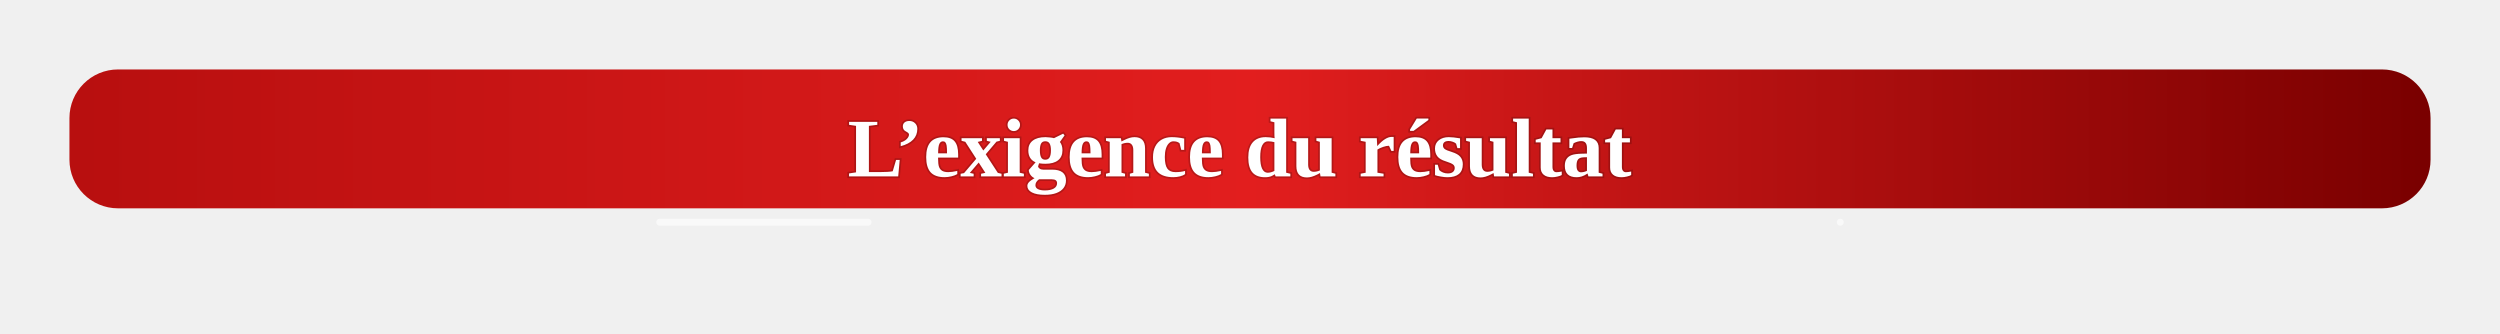
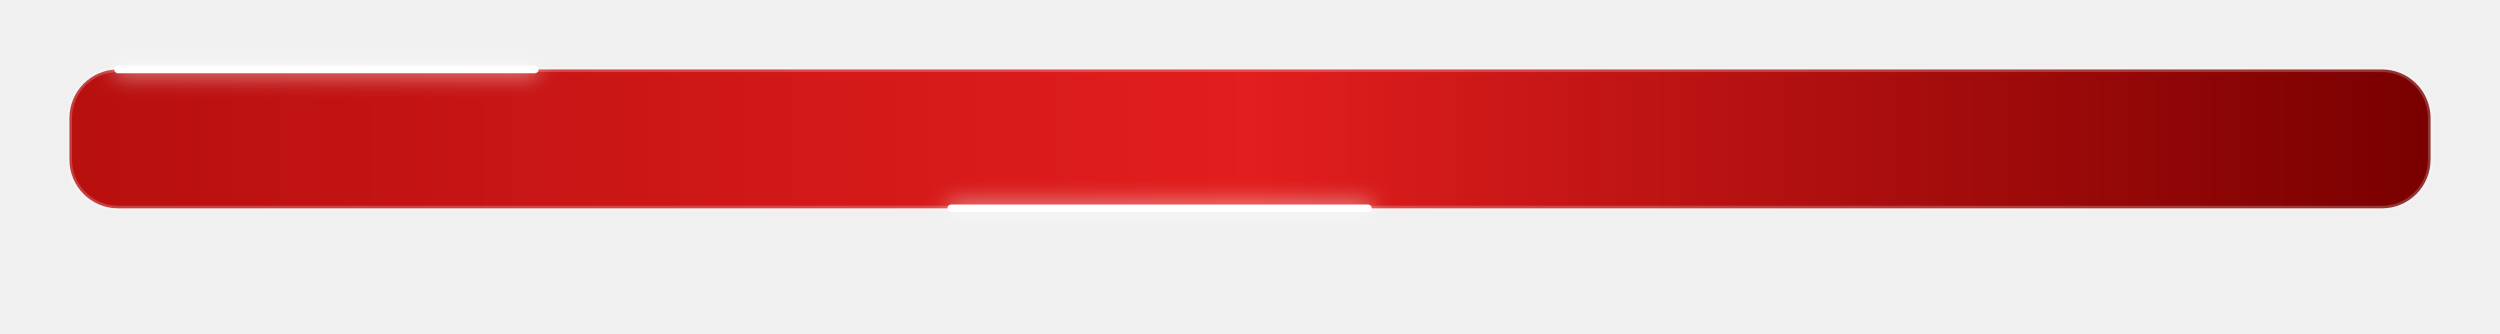
<svg xmlns="http://www.w3.org/2000/svg" width="720" height="96" viewBox="0 0 720 96" role="img" aria-label="L’exigence du résultat">
  <defs>
    <linearGradient id="g" x1="0%" y1="0%" x2="100%" y2="0%">
      <stop offset="0%" stop-color="#B80F0F" />
      <stop offset="50%" stop-color="#E21E1E" />
      <stop offset="100%" stop-color="#7A0000" />
    </linearGradient>
+     <filter id="neon" x="-50%" y="-50%" width="200%" height="200%">
+       <feGaussianBlur in="SourceGraphic" stdDeviation="3" result="blur" />
+       <feMerge>
+         <feMergeNode in="blur" />
+         <feMergeNode in="SourceGraphic" />
+       </feMerge>
+     </filter>
+     <mask id="revealMask">
+       <rect x="-340" y="-18" width="120" height="36" fill="#fff">
+         <animate attributeName="x" from="-340" to="340" dur="1.2s" fill="freeze" />
+       </rect>
+       <rect x="-340" y="-18" width="680" height="36" fill="#fff" opacity="0">
+         <animate attributeName="opacity" begin="1.2s" dur="0.01s" to="1" fill="freeze" />
+       </rect>
+     </mask>
  </defs>
  <rect x="20" y="20" width="680" height="40" rx="14" fill="url(#g)" />
+   <rect x="20" y="20" width="680" height="40" rx="14" fill="none" stroke="rgba(255,255,255,0.2)" stroke-width="1.5" />
+   <rect x="20" y="20" width="680" height="40" rx="14" fill="none" stroke="#FFFFFF" stroke-width="2.2" stroke-linecap="round" pathLength="1000" stroke-dasharray="120 880" filter="url(#neon)">
+     <animate attributeName="stroke-dashoffset" values="0;-1000" dur="6s" repeatCount="indefinite" />
+   </rect>
  <g transform="translate(360,48)">
-     <text x="0" y="-4" text-anchor="middle" dominant-baseline="middle" fill="#FFFFFF" font-size="24" font-weight="700" style="paint-order:stroke; stroke:#000; stroke-width:1; stroke-opacity:.18;">
+     <text x="0" y="-4" text-anchor="middle" dominant-baseline="middle" fill="#FFFFFF" font-size="24" font-weight="700" style="paint-order:stroke; stroke:#000; stroke-width:1; stroke-opacity:.18;" mask="url(#revealMask)">
      L’exigence du résultat
+ 
      
-       <animateTransform attributeName="transform" attributeType="XML" type="rotate" values="-1;1;-1" dur="6s" repeatCount="indefinite" />
+       <animateTransform id="slide" attributeName="transform" type="translate" values="-380 0; 12 0; 0 0" keyTimes="0;0.8;1" dur="0.9s" begin="1.2s" calcMode="spline" keySplines="0.2 0.8 0.2 1; 0.2 0.8 0.2 1" fill="freeze" />
+       <animateTransform attributeName="transform" type="rotate" values="-1;1;-1" dur="8s" begin="slide.end+0.2s" repeatCount="indefinite" additive="sum" />
+       <animateTransform attributeName="transform" type="translate" values="0 0; 0 1.5; 0 0; 0 -1.5; 0 0" dur="10s" begin="slide.end+0.2s" repeatCount="indefinite" additive="sum" />
    </text>
-     <line x1="-170" x2="170" y1="16" y2="16" stroke="#FFFFFF" stroke-opacity="0.6" stroke-width="2" stroke-linecap="round" stroke-dasharray="60 280">
-       <animate attributeName="stroke-dashoffset" values="0;340" dur="6s" repeatCount="indefinite" />
-       <animate attributeName="stroke-opacity" values="0.35;0.6;0.35" dur="6s" repeatCount="indefinite" />
-     </line>
  </g>
</svg>
